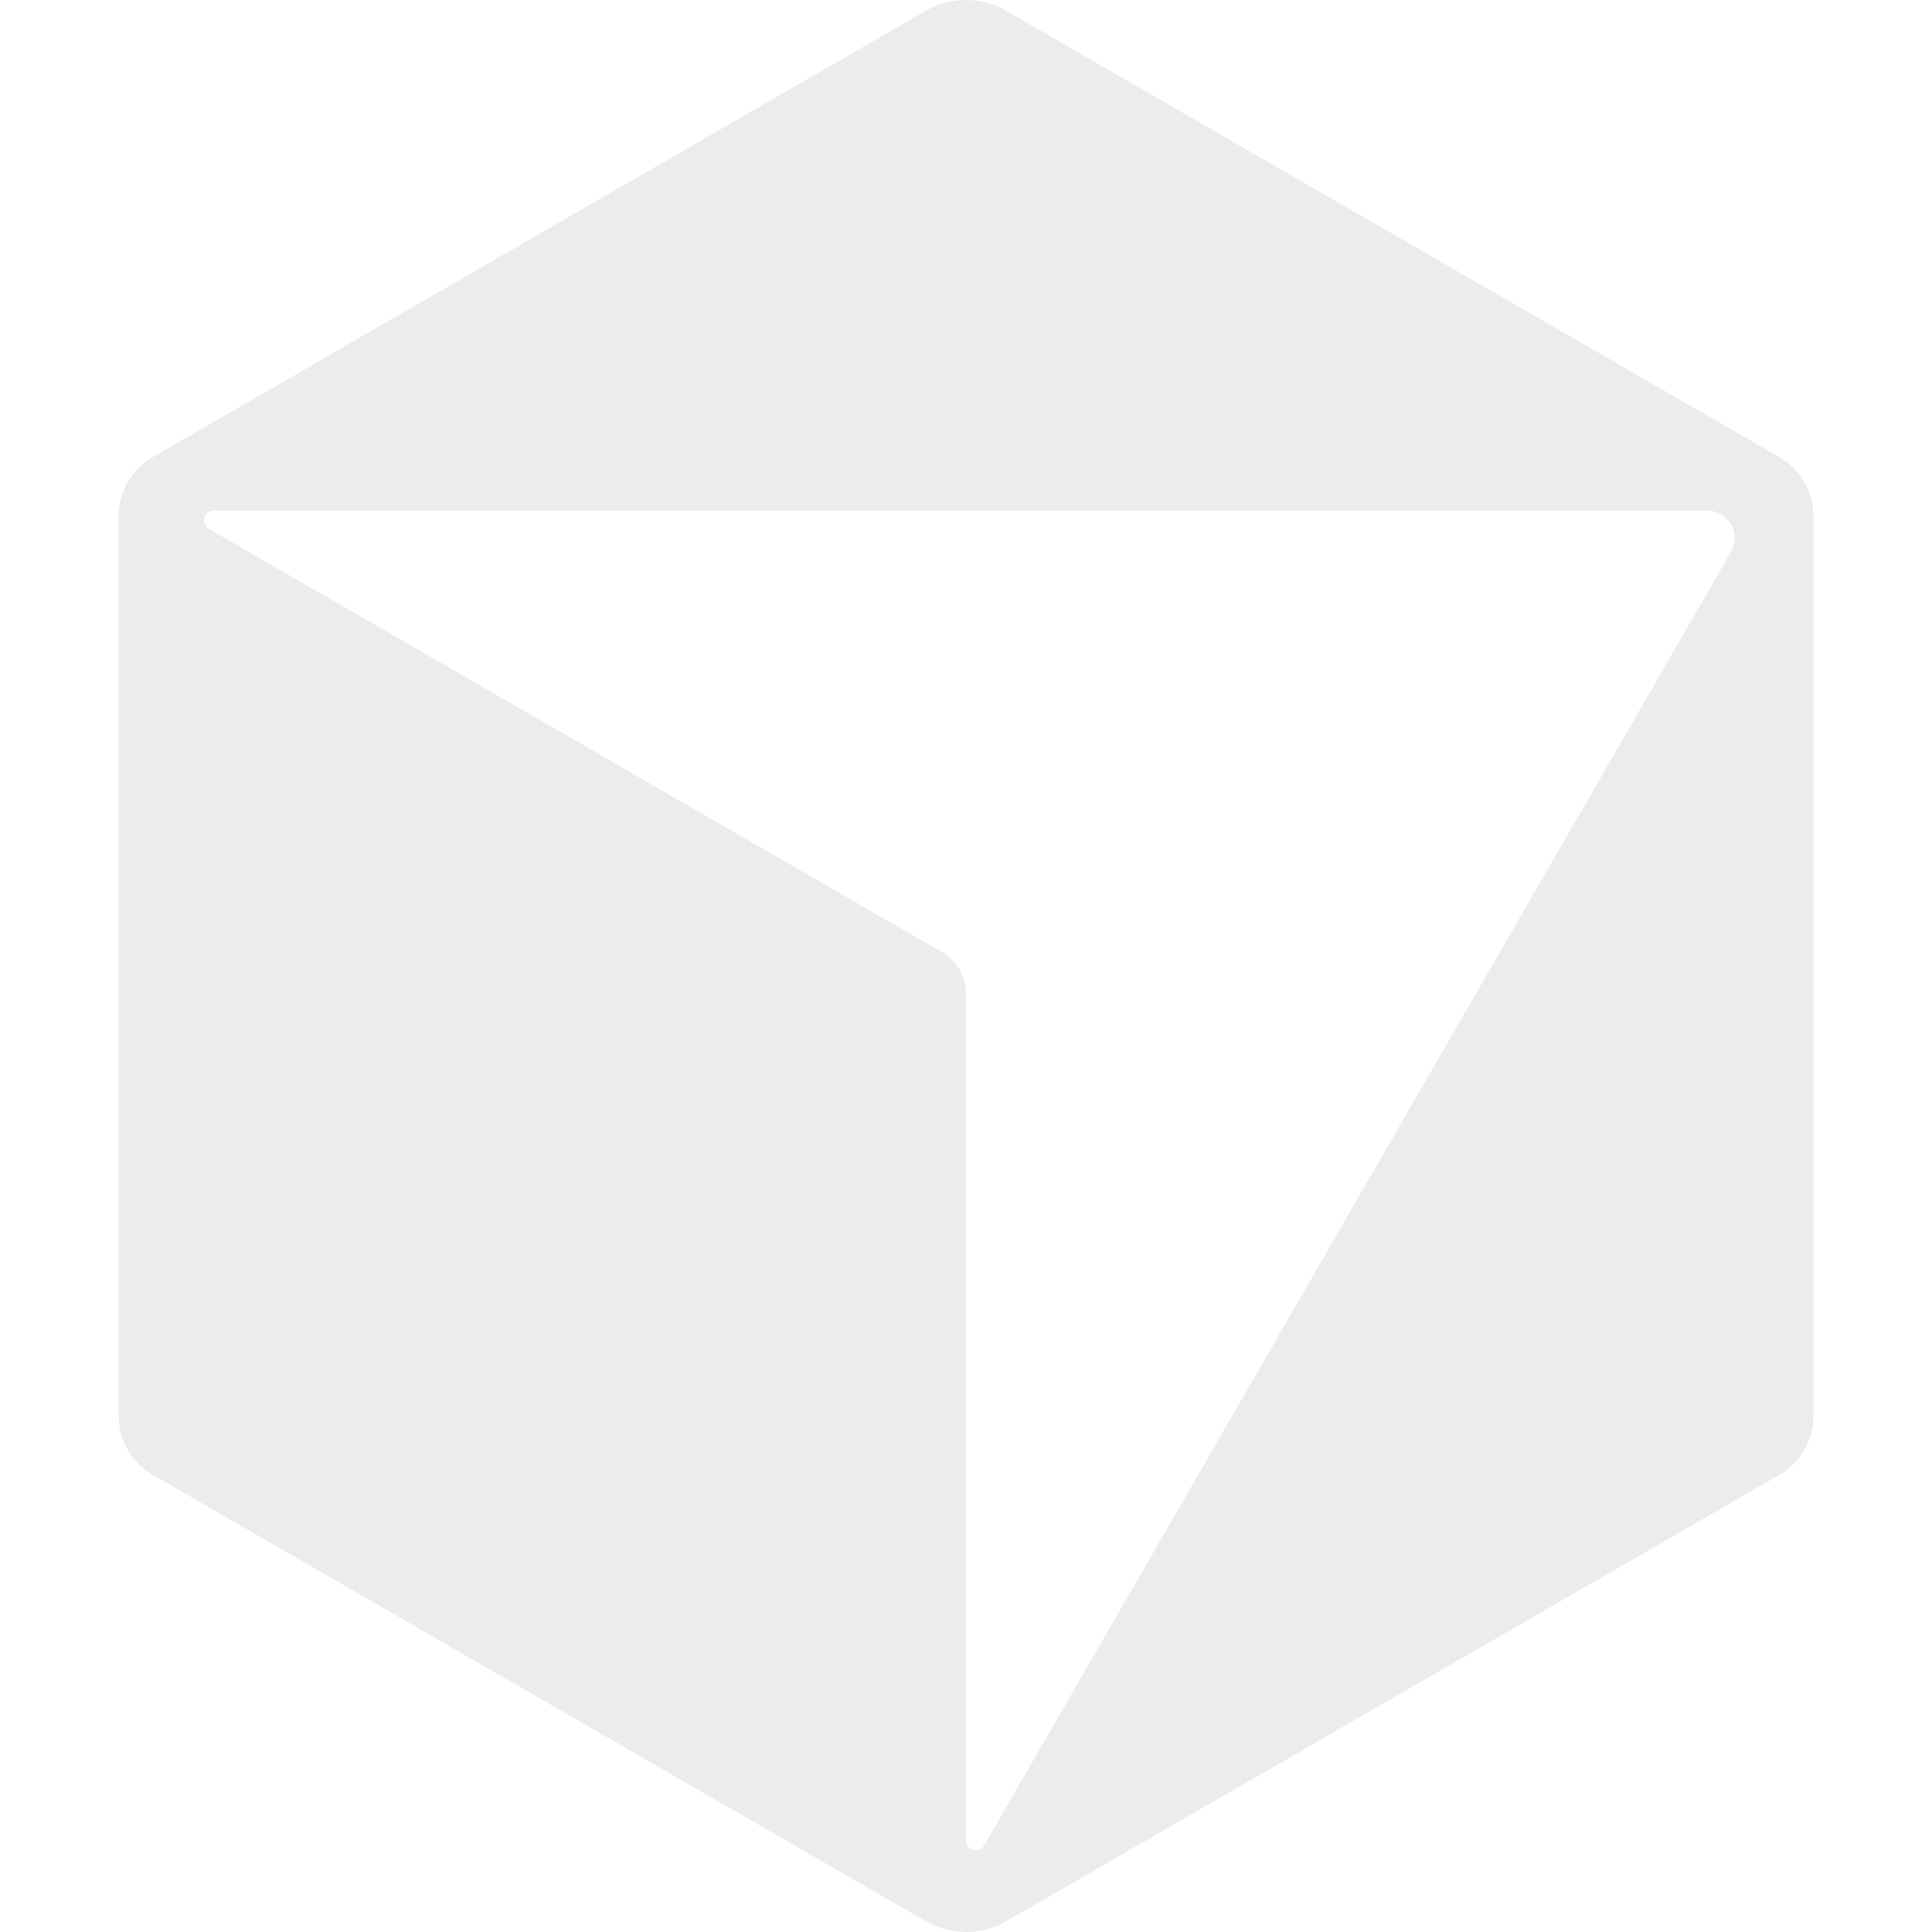
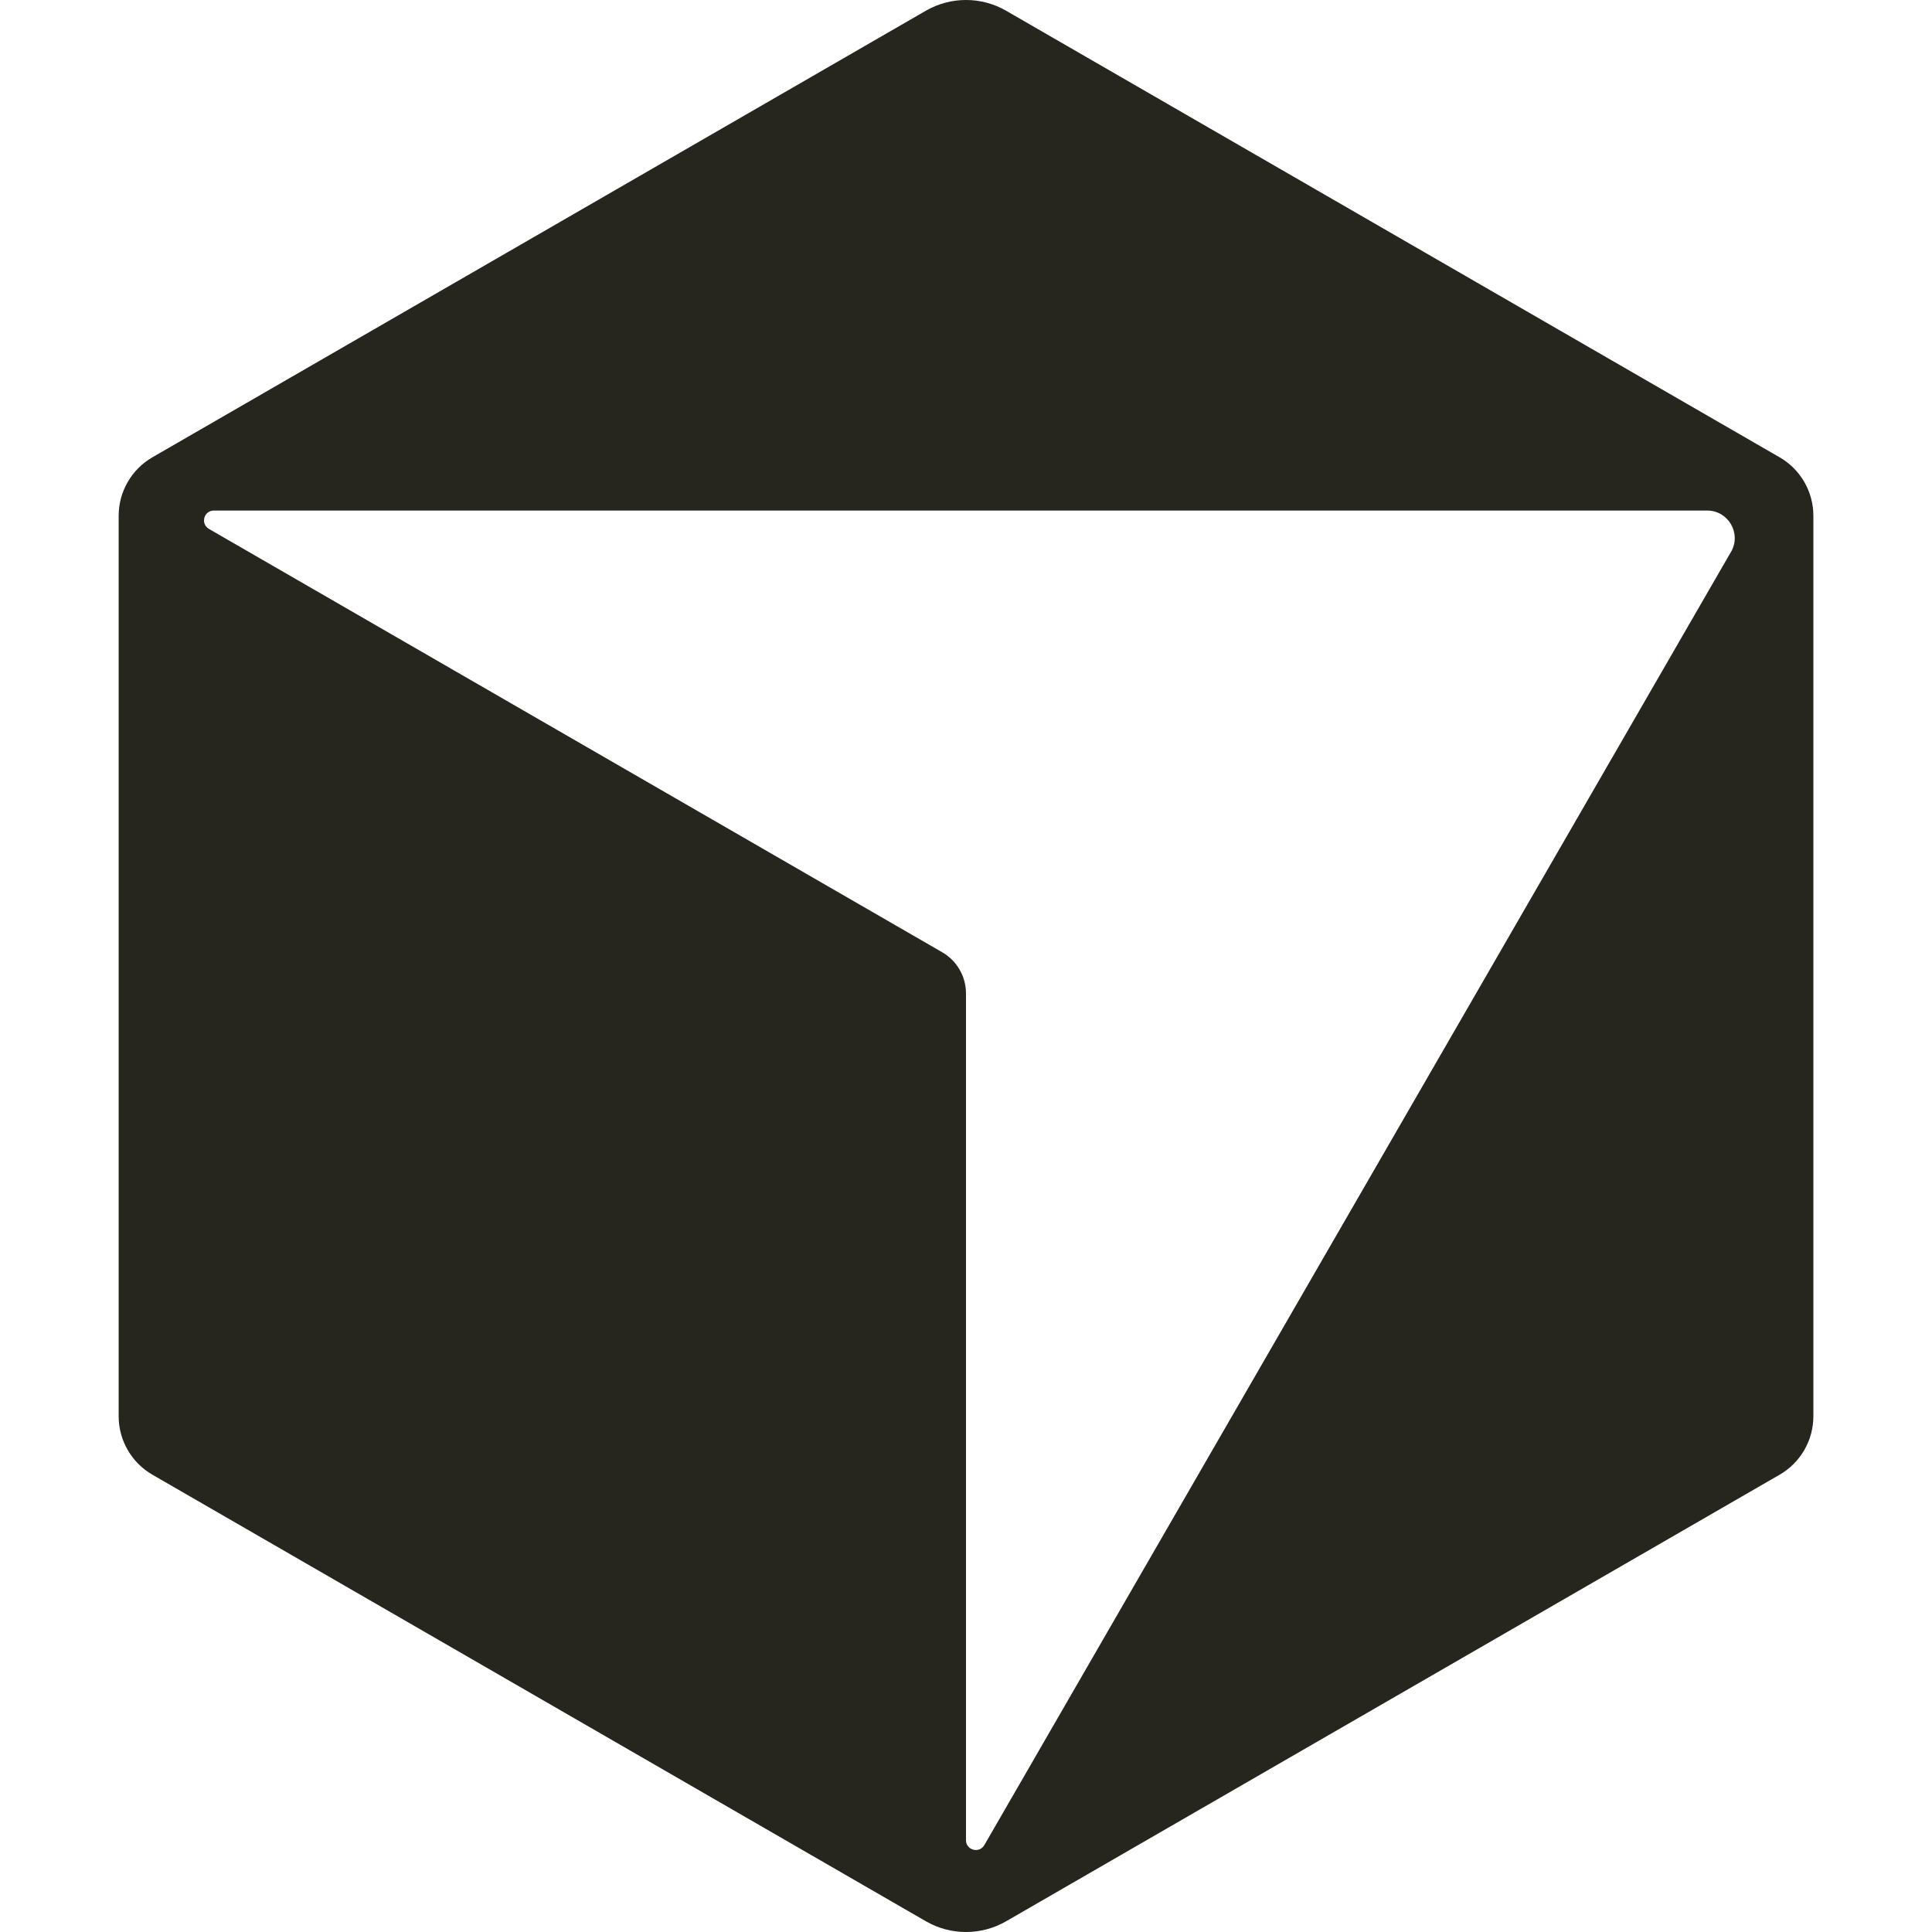
<svg xmlns="http://www.w3.org/2000/svg" height="1em" style="flex:none;line-height:1" viewBox="0 0 466.73 532.09" width="1em">
-   <path fill="#edecec" d="M457.43,125.94L244.42,2.96c-6.84-3.95-15.28-3.95-22.12,0L9.3,125.94c-5.75,3.32-9.3,9.46-9.3,16.11v247.99c0,6.65,3.55,12.79,9.3,16.11l213.01,122.98c6.84,3.95,15.28,3.95,22.12,0l213.01-122.98c5.75-3.32,9.3-9.46,9.3-16.11v-247.99c0-6.65-3.55-12.79-9.3-16.11h-.01ZM444.05,151.99l-205.63,356.16c-1.39,2.4-5.06,1.42-5.06-1.36v-233.21c0-4.66-2.49-8.97-6.53-11.31L24.87,145.67c-2.4-1.39-1.42-5.06,1.36-5.06h411.26c5.84,0,9.49,6.33,6.57,11.39h-.01Z" />
+   <path fill="#26251e" d="M457.43,125.94L244.42,2.96c-6.84-3.95-15.28-3.95-22.12,0L9.3,125.94c-5.75,3.32-9.3,9.46-9.3,16.11v247.99c0,6.65,3.55,12.79,9.3,16.11l213.01,122.98c6.84,3.95,15.28,3.95,22.12,0l213.01-122.98c5.75-3.32,9.3-9.46,9.3-16.11v-247.99c0-6.65-3.55-12.79-9.3-16.11h-.01ZM444.05,151.99l-205.63,356.16c-1.39,2.4-5.06,1.42-5.06-1.36v-233.21c0-4.66-2.49-8.97-6.53-11.31L24.87,145.67c-2.4-1.39-1.42-5.06,1.36-5.06h411.26c5.84,0,9.49,6.33,6.57,11.39h-.01Z" />
</svg>
